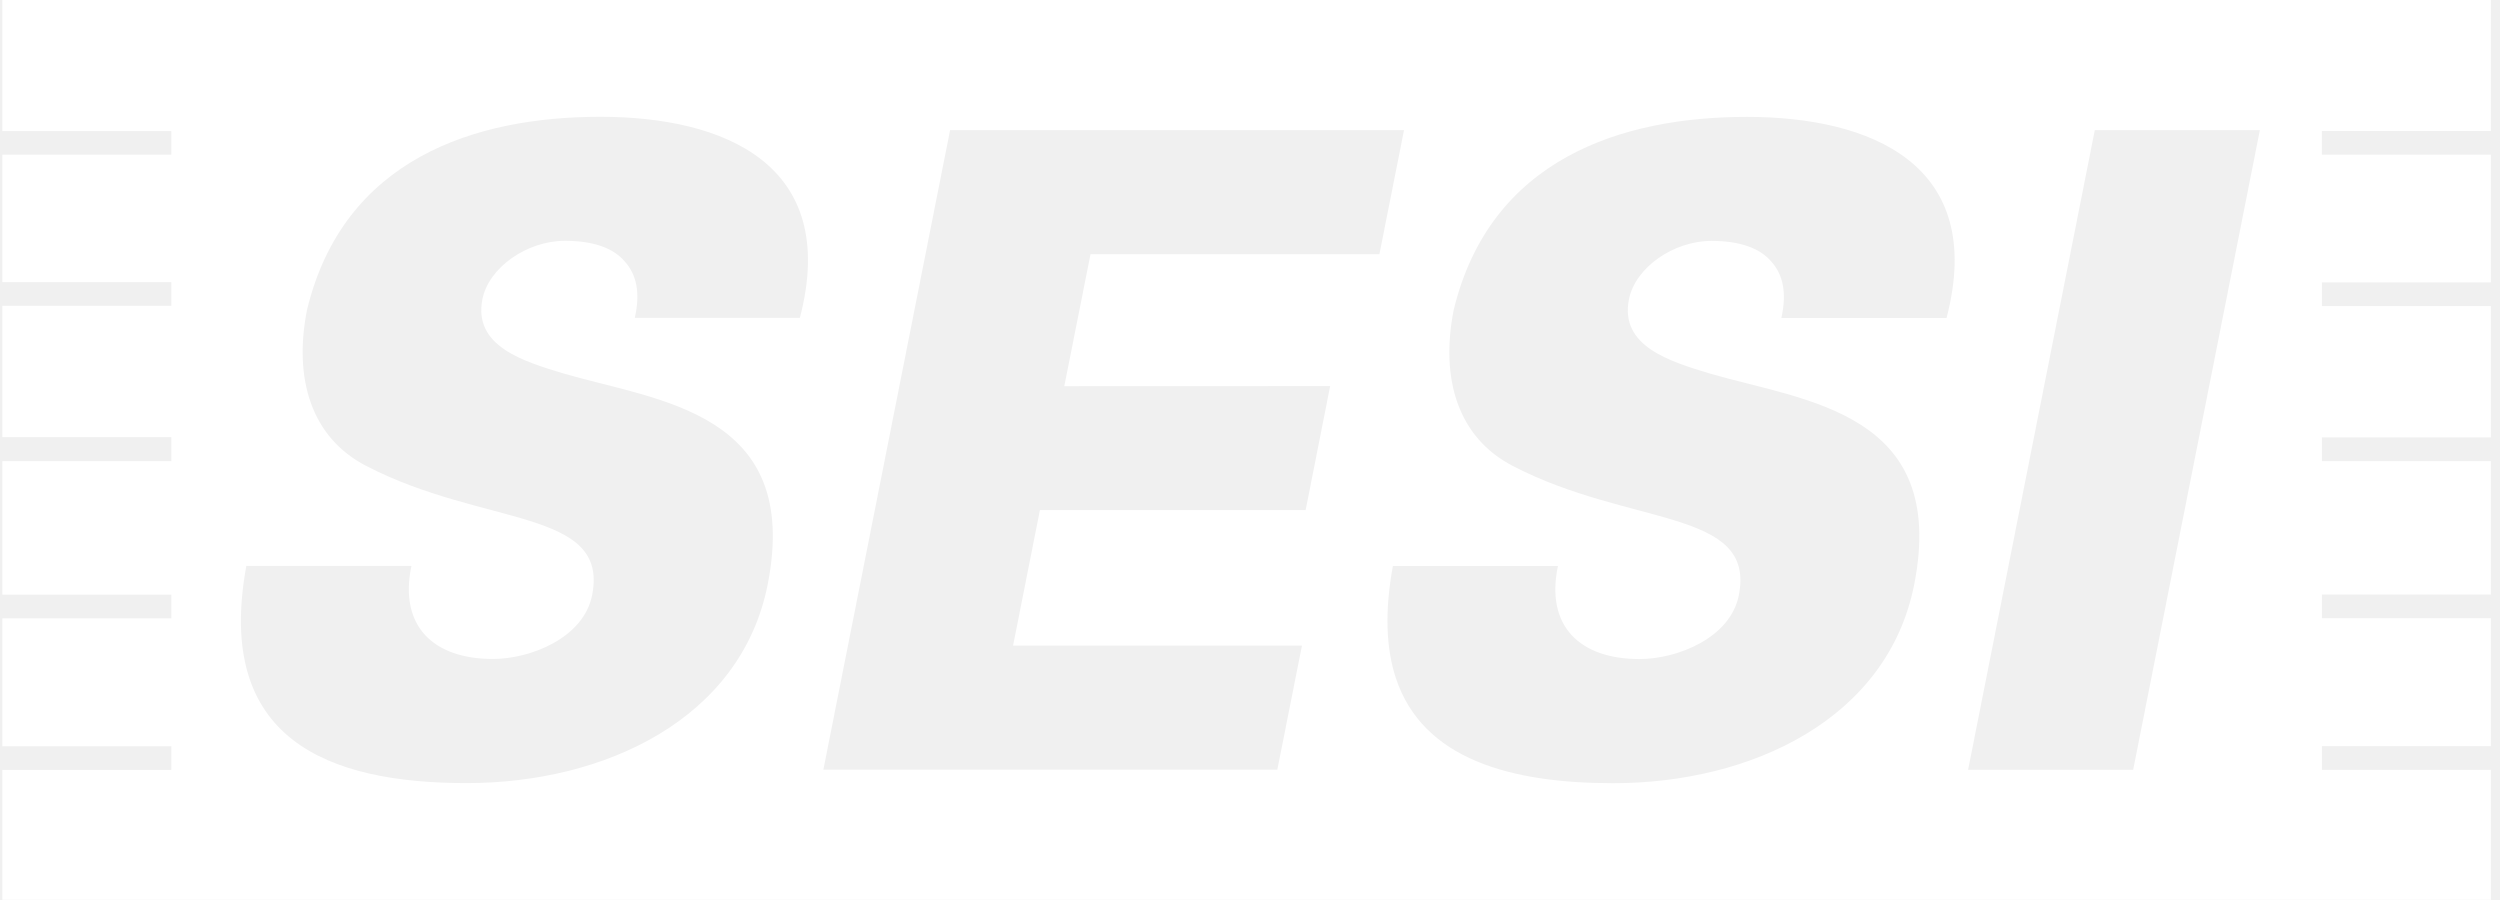
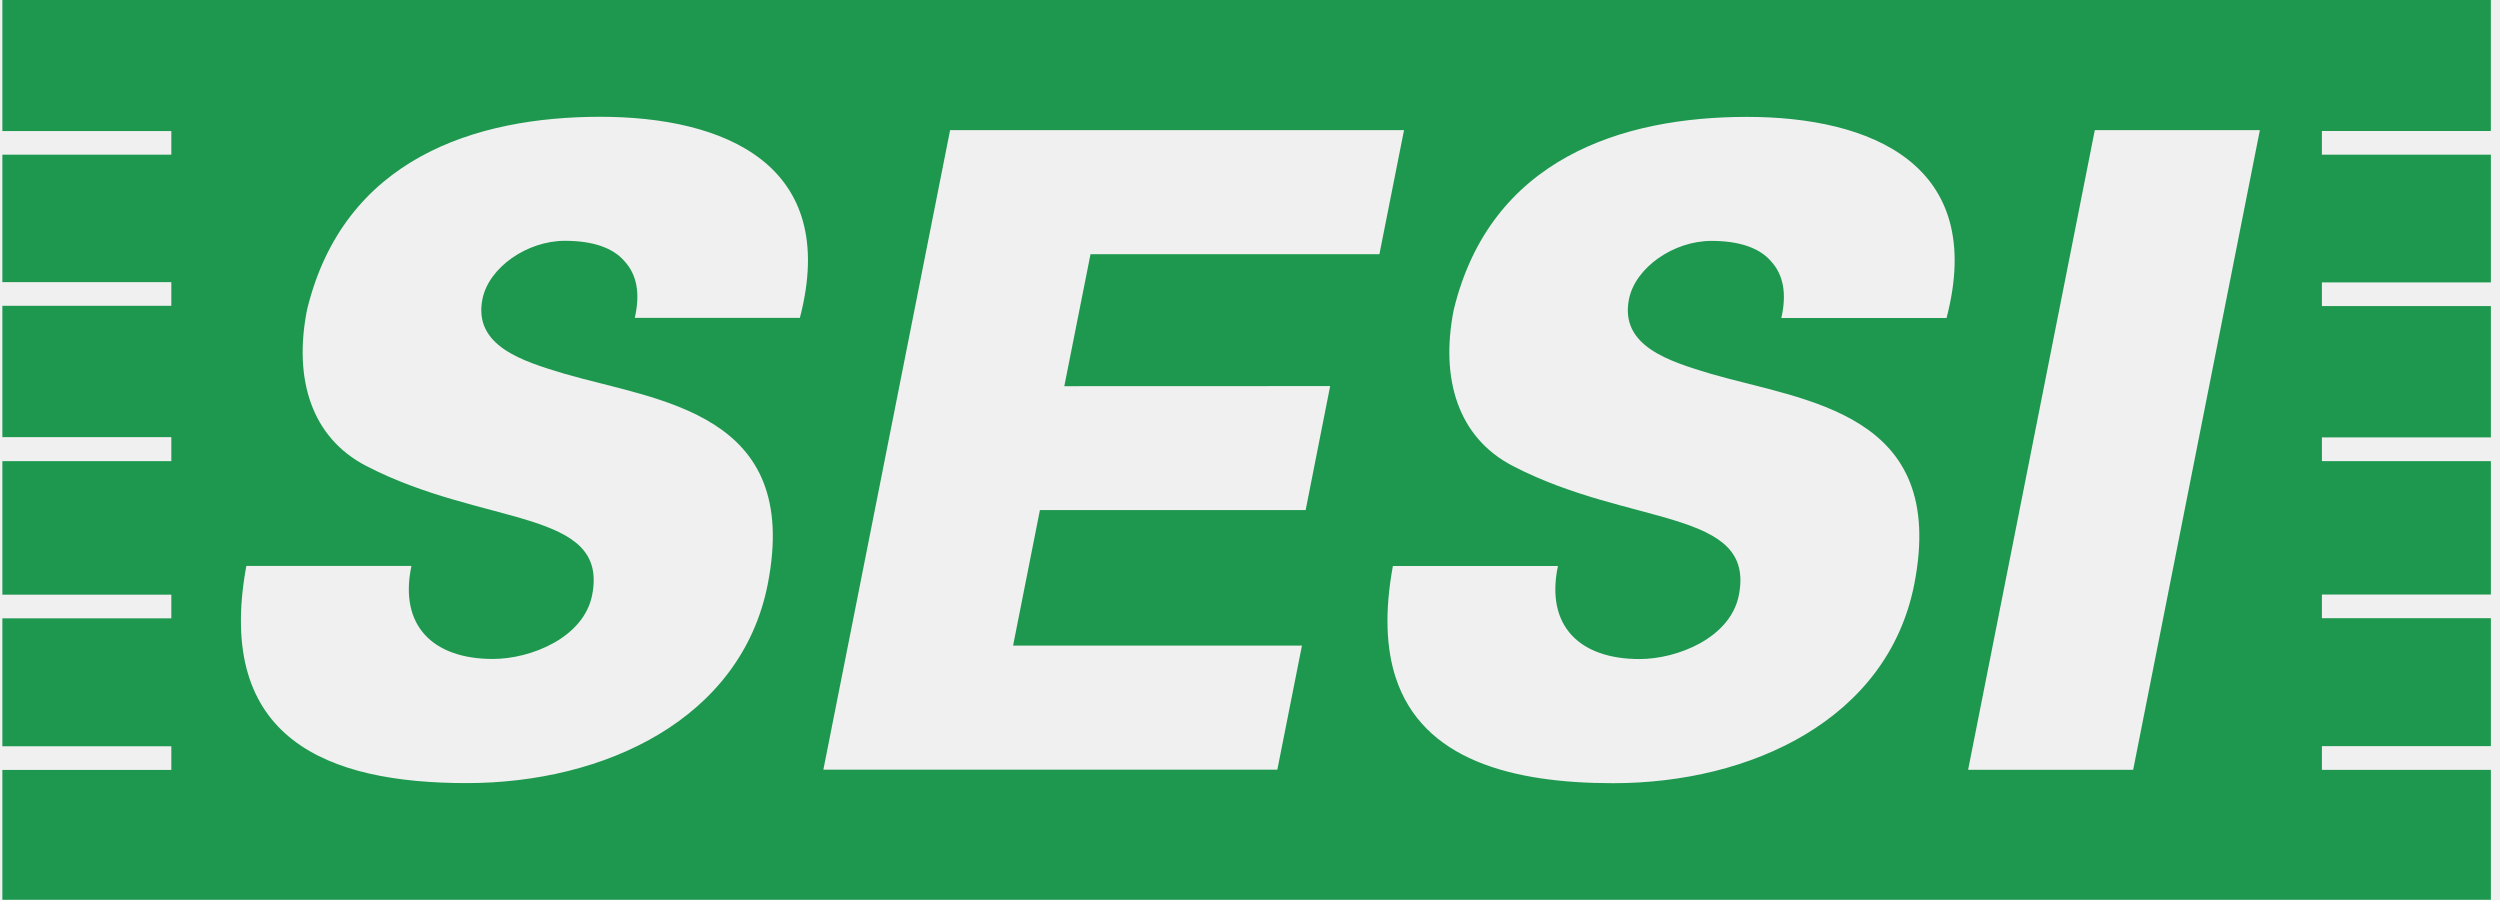
<svg xmlns="http://www.w3.org/2000/svg" width="500" height="180" viewBox="0 0 500 180" fill="none">
  <g clip-path="url(#clip0_201_2)">
-     <path d="M426.633 153.956H393.621L418.96 26.028H451.973L426.633 153.956ZM389.28 63.595H356.268C357.393 58.629 356.647 54.914 354.206 52.257C351.922 49.593 347.902 48.179 342.291 48.179C334.717 48.179 327.049 53.495 325.785 59.874C323.938 69.255 333.895 72.275 342.151 74.758C361.052 80.249 389.659 82.369 382.837 116.927C377.505 143.85 350.209 156.639 322.645 156.639C302.252 156.639 284.534 151.917 279.157 135.569C277.234 129.71 276.896 122.362 278.574 113.206H311.586C309.057 125.251 315.991 131.811 327.9 131.811C335.527 131.811 346.09 127.552 347.768 119.047C351.205 101.687 326.03 105.402 302.544 93.181C291.619 87.516 288.013 75.814 290.739 61.994C298.057 31.707 324.462 23.377 349.387 23.377C373.986 23.377 397.373 32.757 389.309 63.595H389.28ZM266.03 77.216L261.13 102.018H207.982L202.616 129.122H260.39L255.467 153.931H164.675L190.019 26.028H280.805L279.133 34.446L275.882 50.837H218.102L212.859 77.234L266.03 77.216ZM159.99 63.576H126.961C128.085 58.61 127.345 54.896 124.898 52.238C122.614 49.574 118.6 48.161 112.989 48.161C105.415 48.161 97.747 53.476 96.478 59.855C94.636 69.236 104.593 72.256 112.849 74.739C131.744 80.23 160.357 82.35 153.535 116.908C148.198 143.831 120.907 156.62 93.343 156.62C65.609 156.62 42.886 147.908 49.266 113.188H82.284C79.75 125.232 86.689 131.793 98.569 131.793C106.19 131.793 116.753 127.533 118.425 119.029C121.868 101.668 96.699 105.383 73.201 93.163C62.282 87.497 58.676 75.796 61.403 61.975C68.715 31.688 95.132 23.358 120.056 23.358C144.65 23.358 168.037 32.739 159.973 63.576H159.99ZM464.378 30.938V26.197H498.171V0H0.471V26.21H34.264V30.938H0.471V56.422H34.264V61.162H0.471V87.428H34.264V92.225H0.471V118.928H34.264V123.669H0.471V149.253H34.264V153.993H0.471V179.959H498.176V153.969H464.383V149.228H498.176V123.644H464.383V118.903H498.176V92.225H464.383V87.484H498.176V61.218H464.383V56.478H498.176V30.938H464.378Z" fill="white" />
+     <path d="M426.633 153.956H393.621L418.96 26.028H451.973L426.633 153.956ZM389.28 63.595H356.268C357.393 58.629 356.647 54.914 354.206 52.257C351.922 49.593 347.902 48.179 342.291 48.179C334.717 48.179 327.049 53.495 325.785 59.874C323.938 69.255 333.895 72.275 342.151 74.758C361.052 80.249 389.659 82.369 382.837 116.927C377.505 143.85 350.209 156.639 322.645 156.639C302.252 156.639 284.534 151.917 279.157 135.569C277.234 129.71 276.896 122.362 278.574 113.206H311.586C309.057 125.251 315.991 131.811 327.9 131.811C335.527 131.811 346.09 127.552 347.768 119.047C351.205 101.687 326.03 105.402 302.544 93.181C291.619 87.516 288.013 75.814 290.739 61.994C298.057 31.707 324.462 23.377 349.387 23.377C373.986 23.377 397.373 32.757 389.309 63.595H389.28ZM266.03 77.216L261.13 102.018H207.982L202.616 129.122H260.39L255.467 153.931H164.675L190.019 26.028H280.805L279.133 34.446L275.882 50.837H218.102L212.859 77.234L266.03 77.216ZM159.99 63.576H126.961C128.085 58.61 127.345 54.896 124.898 52.238C122.614 49.574 118.6 48.161 112.989 48.161C105.415 48.161 97.747 53.476 96.478 59.855C94.636 69.236 104.593 72.256 112.849 74.739C131.744 80.23 160.357 82.35 153.535 116.908C148.198 143.831 120.907 156.62 93.343 156.62C65.609 156.62 42.886 147.908 49.266 113.188H82.284C79.75 125.232 86.689 131.793 98.569 131.793C106.19 131.793 116.753 127.533 118.425 119.029C121.868 101.668 96.699 105.383 73.201 93.163C62.282 87.497 58.676 75.796 61.403 61.975C68.715 31.688 95.132 23.358 120.056 23.358C144.65 23.358 168.037 32.739 159.973 63.576H159.99ZM464.378 30.938V26.197H498.171V0H0.471V26.21H34.264V30.938H0.471V56.422H34.264V61.162H0.471V87.428H34.264V92.225H0.471V118.928H34.264V123.669H0.471V149.253H34.264V153.993H0.471V179.959H498.176V153.969H464.383V149.228H498.176V123.644H464.383V118.903H498.176V92.225H464.383V87.484H498.176V61.218H464.383V56.478H498.176V30.938H464.378Z" fill="#1E984F" />
  </g>
  <defs>
    <clipPath id="clip0_201_2">
      <rect width="500" height="179.959" fill="white" />
    </clipPath>
  </defs>
</svg>
